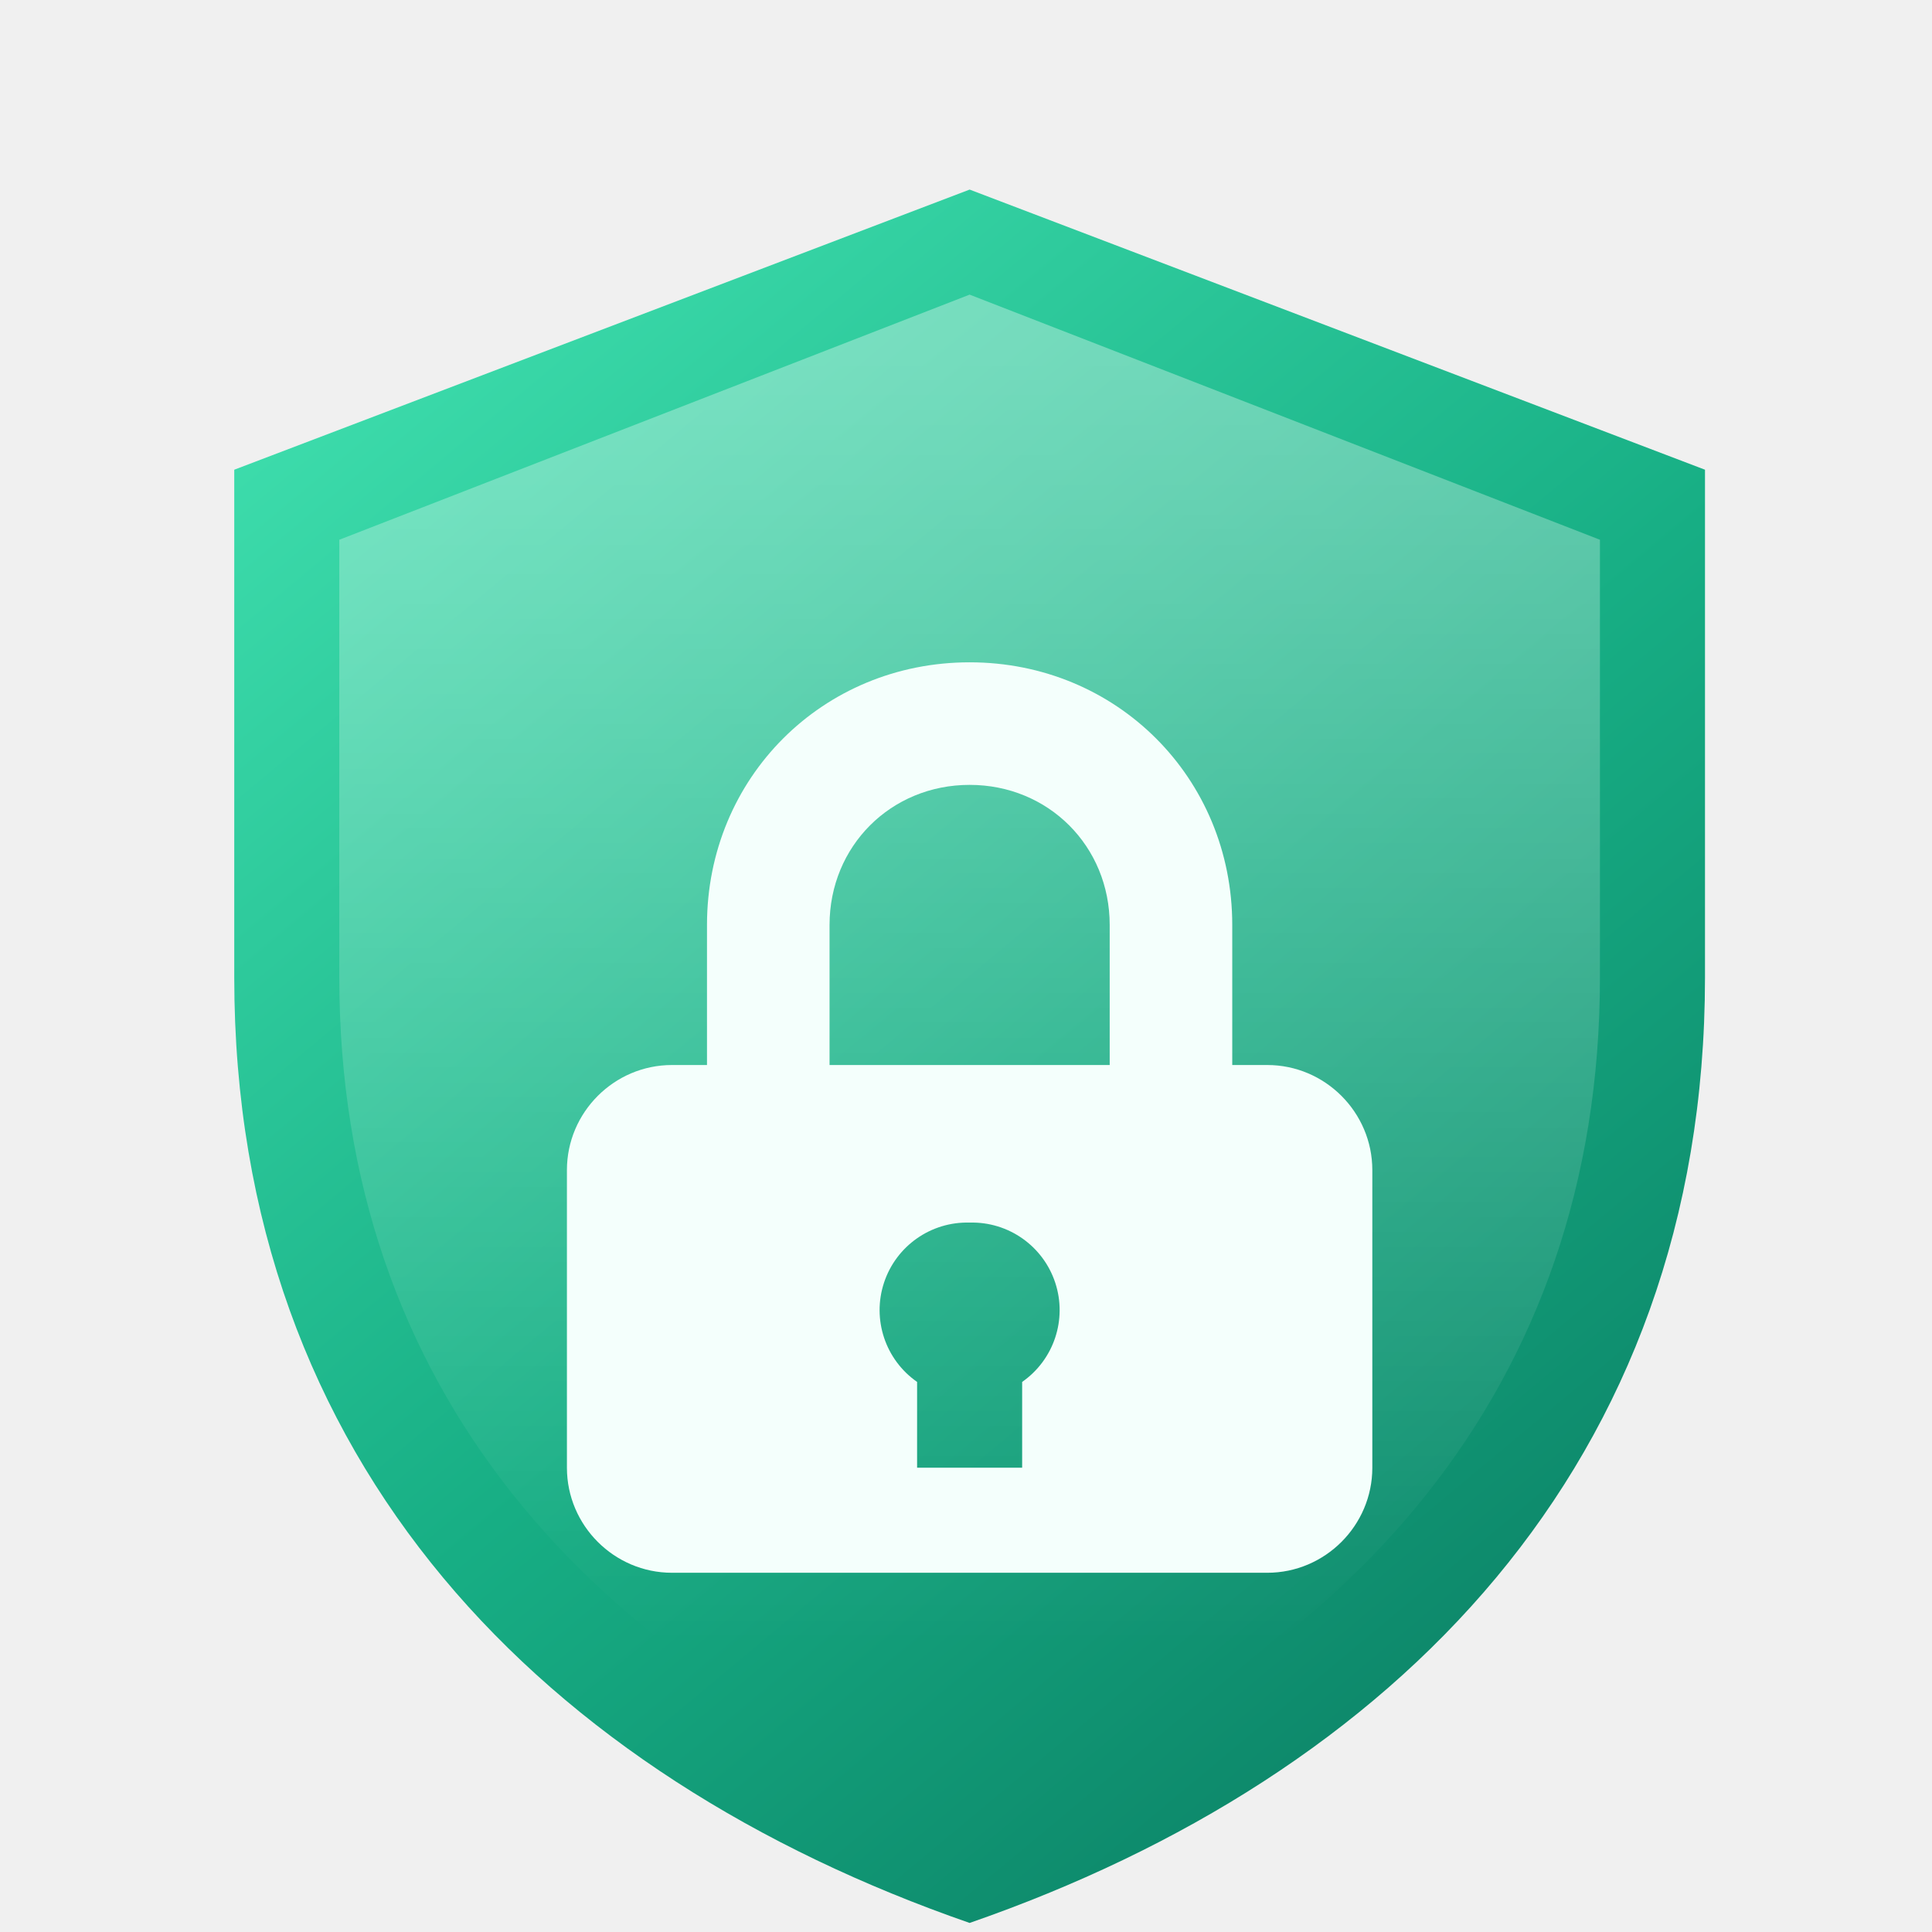
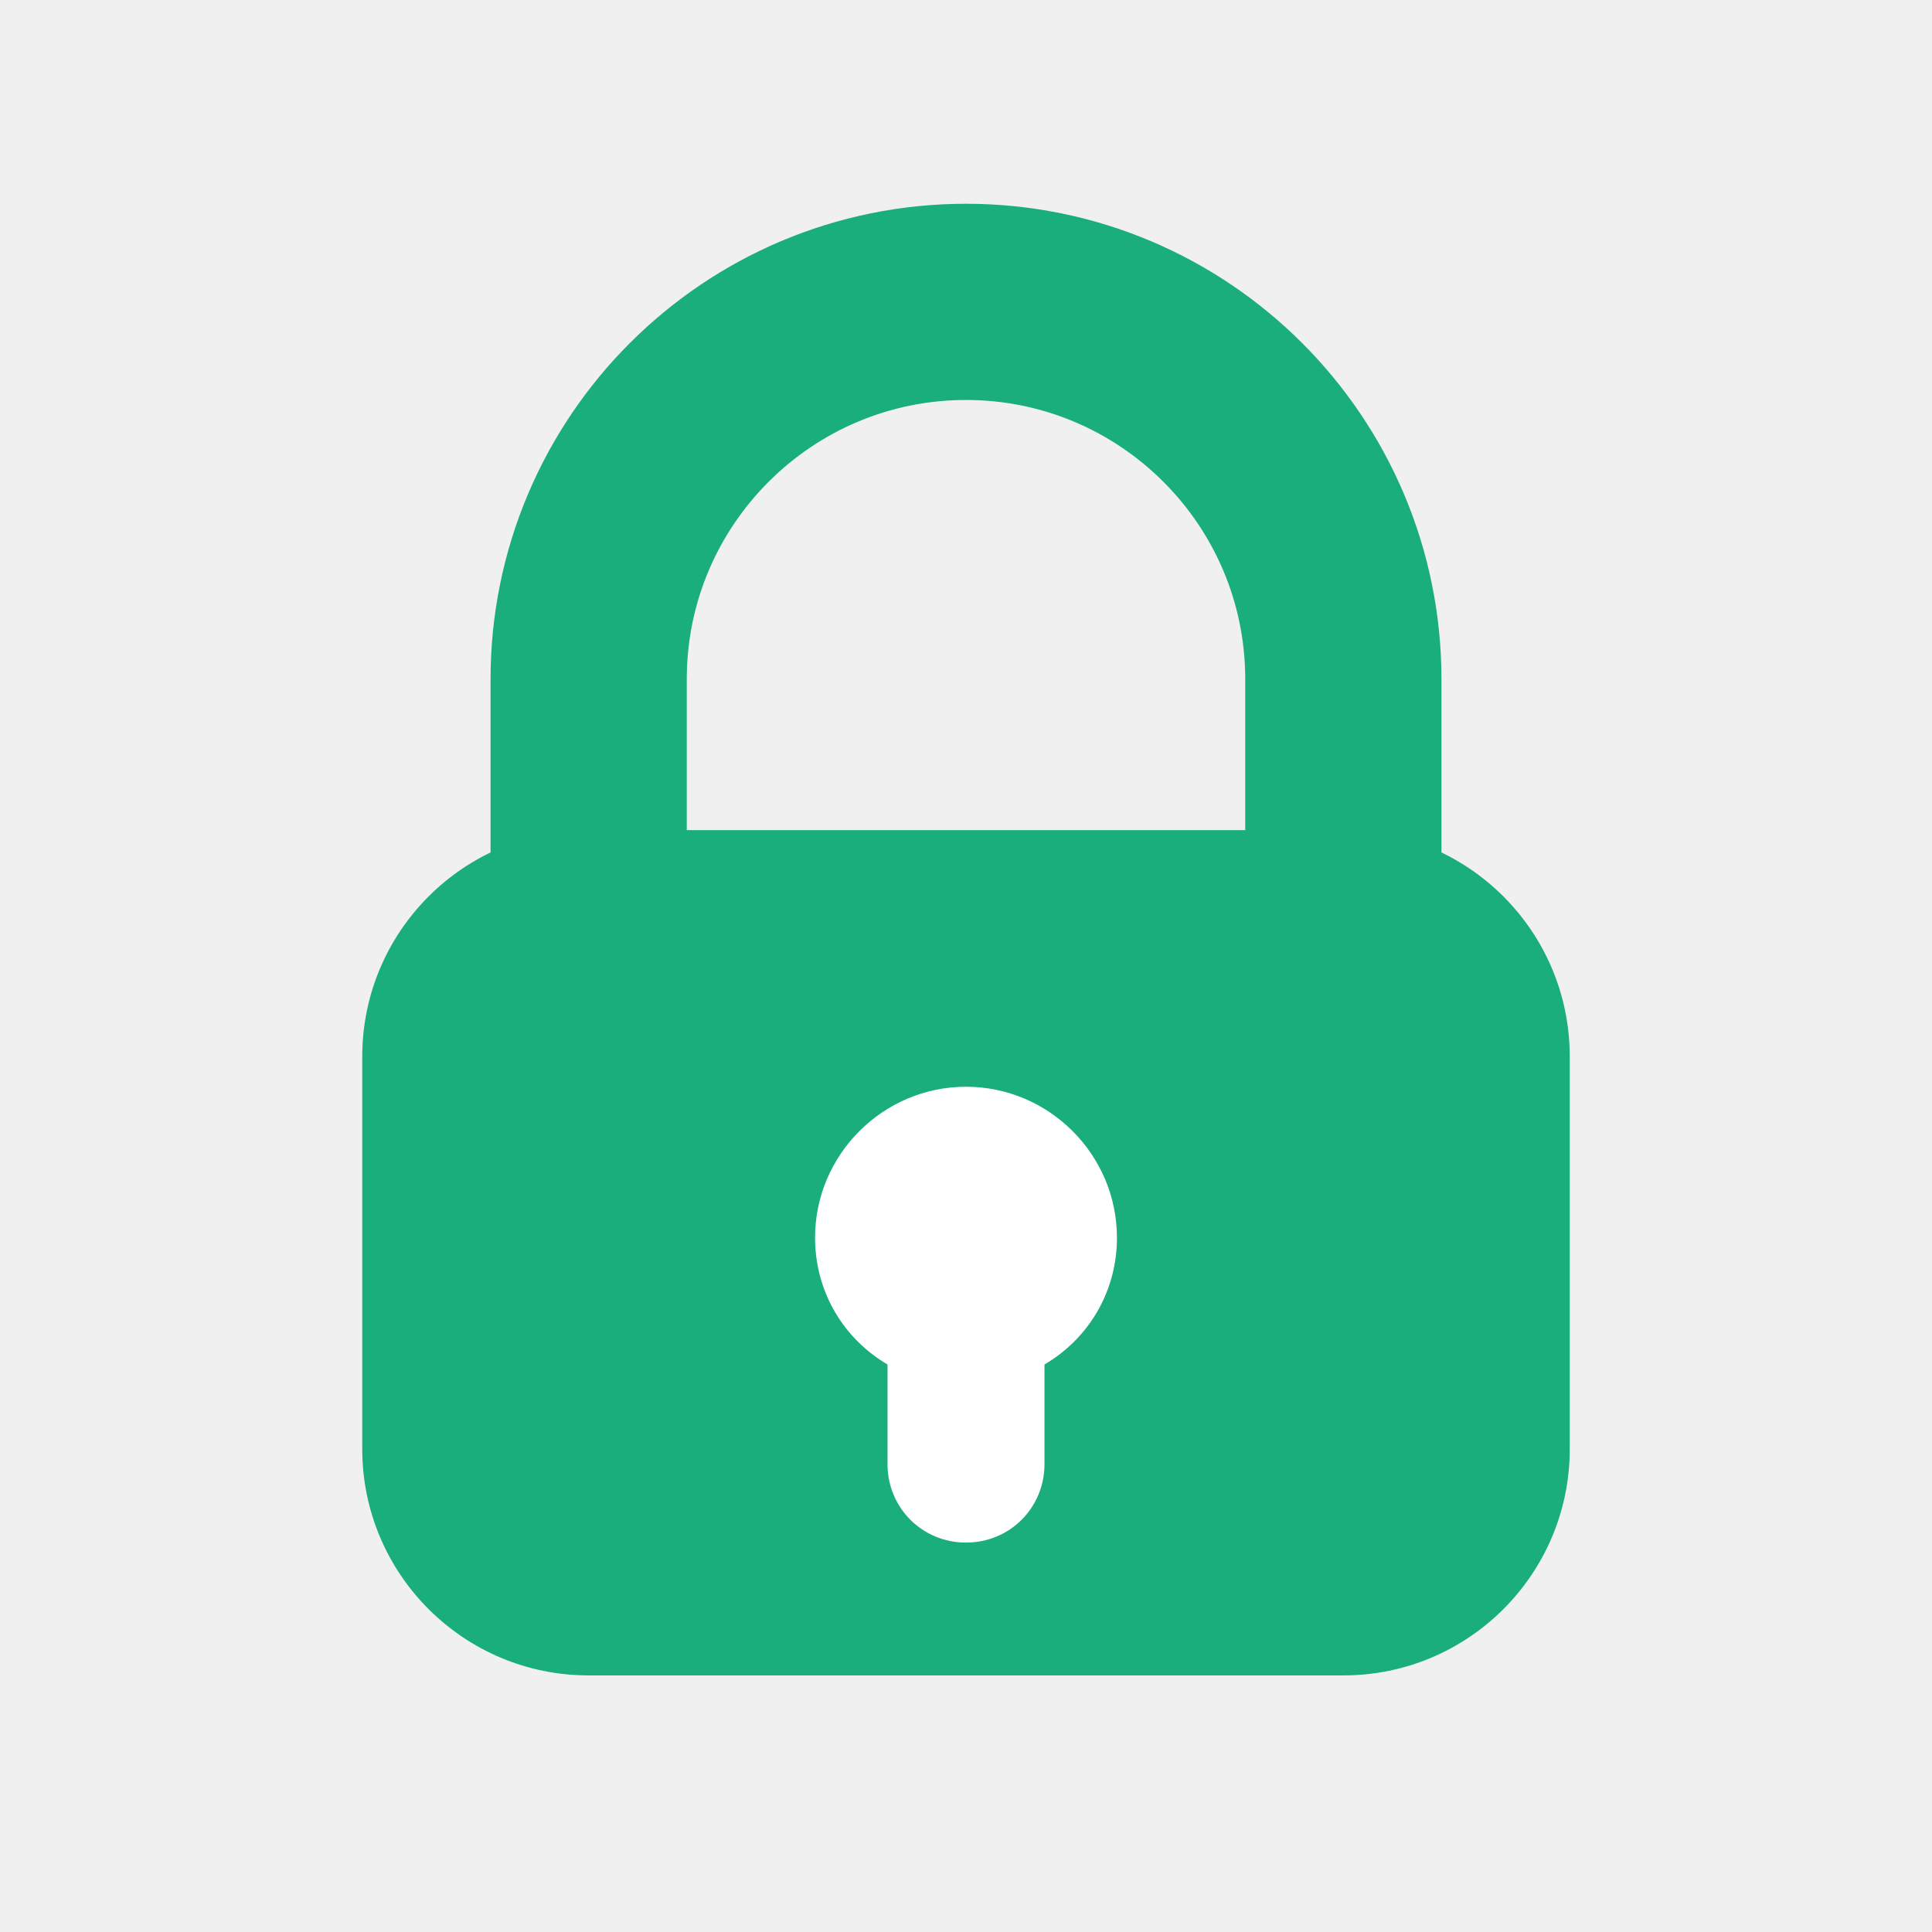
<svg xmlns="http://www.w3.org/2000/svg" width="128" height="128" viewBox="0 0 128 128" fill="none">
-   <defs>
-     <linearGradient id="shield" x1="23" y1="14" x2="108" y2="116" gradientUnits="userSpaceOnUse">
-       <stop stop-color="#45E6B4" />
-       <stop offset=".52" stop-color="#17AE84" />
-       <stop offset="1" stop-color="#08745D" />
-     </linearGradient>
-     <linearGradient id="glow" x1="64" y1="25" x2="64" y2="99" gradientUnits="userSpaceOnUse">
-       <stop stop-color="white" stop-opacity=".34" />
-       <stop offset="1" stop-color="white" stop-opacity="0" />
-     </linearGradient>
-   </defs>
-   <g transform="translate(-10 -6) scale(1.16)">
-     <path d="M64 16 106 32v29c0 27.8-17.8 45.6-42 54-24.2-8.4-42-26.2-42-54V32l42-16Z" fill="url(#shield)" />
-     <path d="M64 22 100 36v25c0 23.4-14.3 39.3-36 47.6C42.3 100.3 28 84.4 28 61V36l36-14Z" fill="url(#glow)" />
-     <path d="M64 43c-8.4 0-15 6.6-15 15v8h-2c-3.3 0-6 2.7-6 6v17c0 3.3 2.7 6 6 6h34c3.3 0 6-2.7 6-6V72c0-3.3-2.7-6-6-6h-2v-8c0-8.4-6.6-15-15-15Zm-8 23v-8c0-4.5 3.5-8 8-8s8 3.5 8 8v8H56Zm8 9a5 5 0 0 1 3 9.1V89h-6v-4.9A5 5 0 0 1 64 75Z" fill="#F4FFFC" />
-   </g>
+   <path d="M39 57V45C39 31.2 50.2 20 64 20C77.8 20 89 31.2 89 45V57" stroke="#19AE7B" stroke-width="13" stroke-linecap="round" />
+   <rect x="24" y="55" width="80" height="56" rx="15" fill="#19AE7B" />
+   <path d="M64 72C58.5 72 54 76.5 54 82C54 85.6 55.9 88.7 58.8 90.4V97C58.8 99.9 61.1 102.2 64 102.2C66.9 102.2 69.2 99.9 69.2 97V90.4C72.1 88.7 74 85.6 74 82C74 76.5 69.5 72 64 72Z" fill="white" />
</svg>
